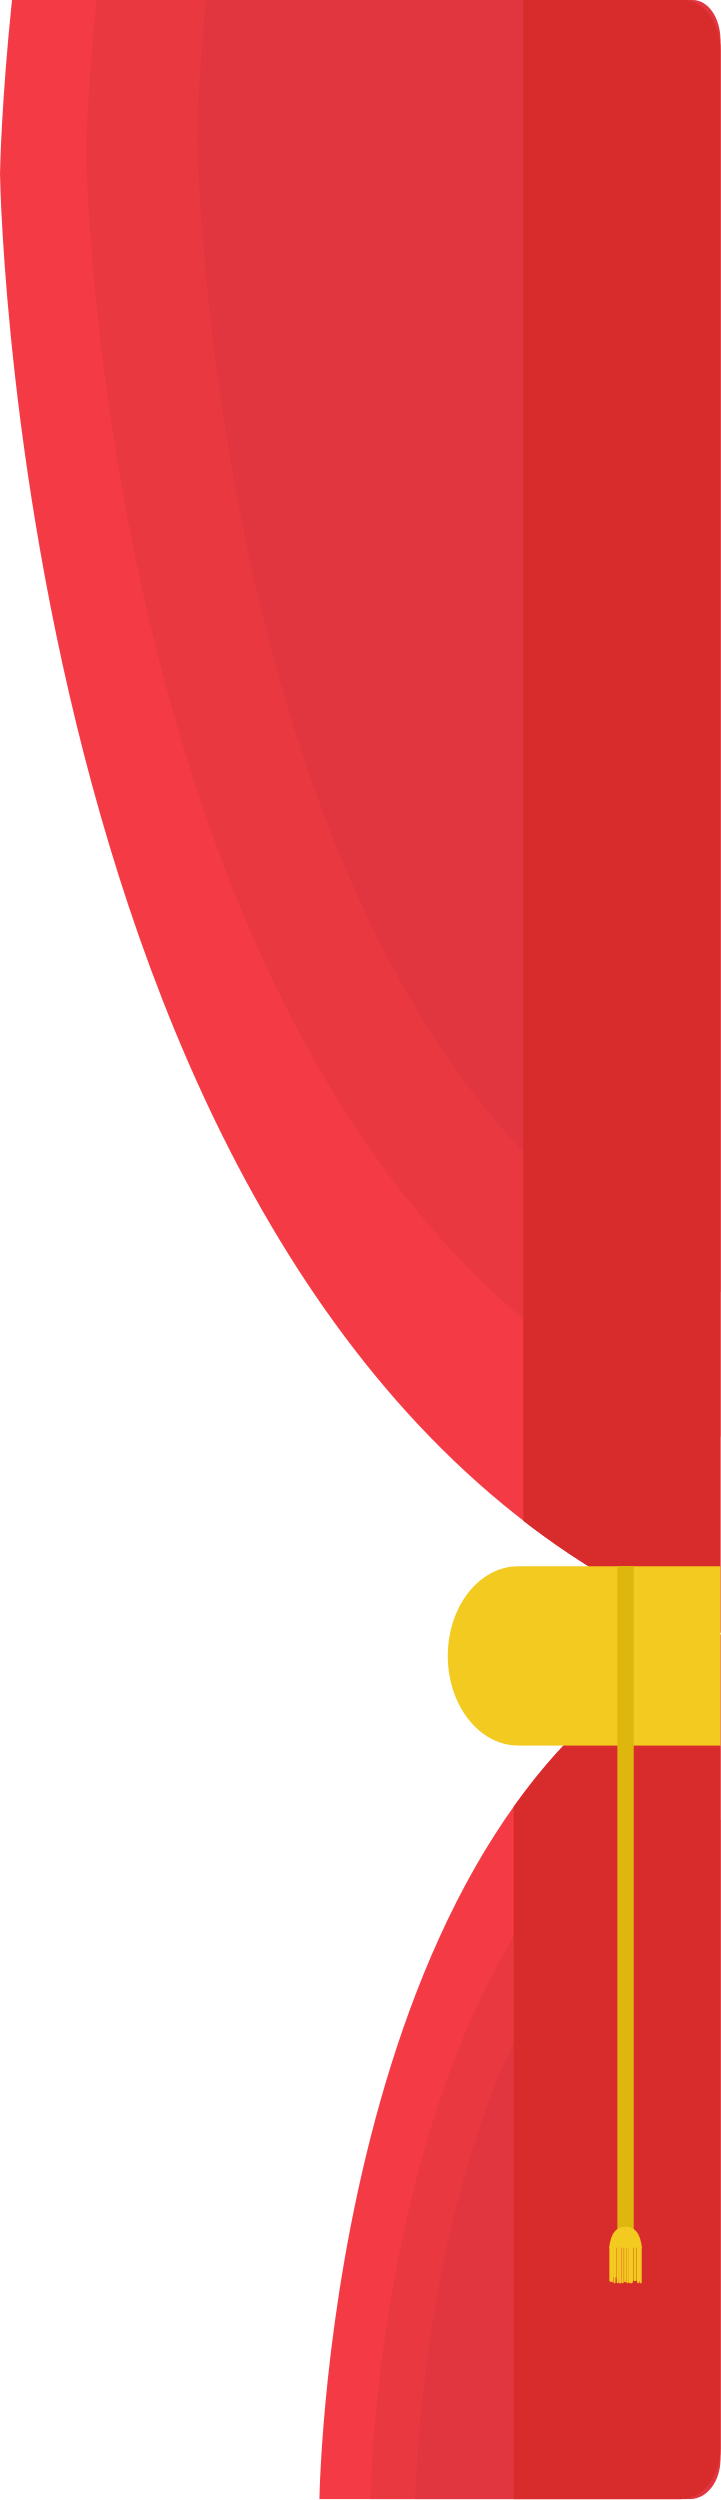
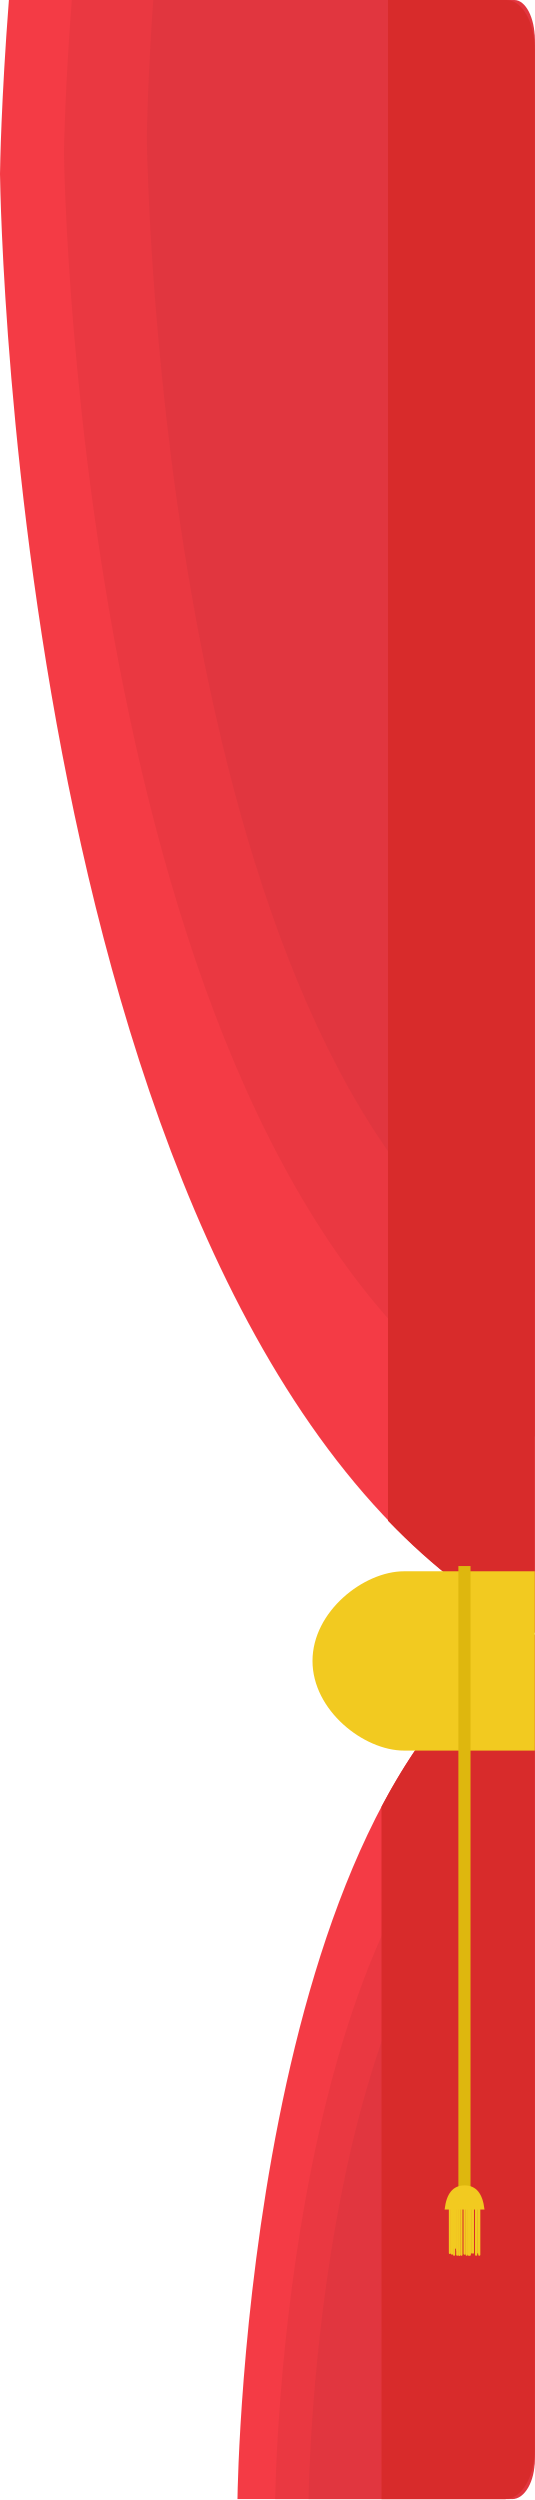
- <svg xmlns="http://www.w3.org/2000/svg" xmlns:xlink="http://www.w3.org/1999/xlink" width="687px" height="2384px" viewBox="0 0 687 2384" version="1.1">
+ <svg xmlns="http://www.w3.org/2000/svg" xmlns:xlink="http://www.w3.org/1999/xlink" width="510px" height="2384px" viewBox="0 0 510 2384" version="1.1">
  <defs>
-     <path d="M0.39,4.377 L0.39,36.5" id="path-1" />
-     <filter x="-975.6%" y="-17.0%" width="2051.2%" height="145.8%" filterUnits="objectBoundingBox" id="filter-2">
-       <feMorphology radius="1" operator="dilate" in="SourceAlpha" result="shadowSpreadOuter1" />
-       <feOffset dx="0" dy="2" in="shadowSpreadOuter1" result="shadowOffsetOuter1" />
-       <feMorphology radius="1" operator="erode" in="SourceAlpha" result="shadowInner" />
-       <feOffset dx="0" dy="2" in="shadowInner" result="shadowInner" />
-       <feComposite in="shadowOffsetOuter1" in2="shadowInner" operator="out" result="shadowOffsetOuter1" />
-       <feGaussianBlur stdDeviation="2" in="shadowOffsetOuter1" result="shadowBlurOuter1" />
-       <feColorMatrix values="0 0 0 0 0   0 0 0 0 0   0 0 0 0 0  0 0 0 0.5 0" type="matrix" in="shadowBlurOuter1" />
-     </filter>
-     <path d="M2.73,0.377 L2.73,32.5" id="path-3" />
-     <filter x="-975.6%" y="-17.0%" width="2051.2%" height="145.8%" filterUnits="objectBoundingBox" id="filter-4">
-       <feMorphology radius="1" operator="dilate" in="SourceAlpha" result="shadowSpreadOuter1" />
-       <feOffset dx="0" dy="2" in="shadowSpreadOuter1" result="shadowOffsetOuter1" />
-       <feMorphology radius="1" operator="erode" in="SourceAlpha" result="shadowInner" />
-       <feOffset dx="0" dy="2" in="shadowInner" result="shadowInner" />
-       <feComposite in="shadowOffsetOuter1" in2="shadowInner" operator="out" result="shadowOffsetOuter1" />
-       <feGaussianBlur stdDeviation="2" in="shadowOffsetOuter1" result="shadowBlurOuter1" />
-       <feColorMatrix values="0 0 0 0 0   0 0 0 0 0   0 0 0 0 0  0 0 0 0.5 0" type="matrix" in="shadowBlurOuter1" />
-     </filter>
-     <path d="M5.07,0.377 L5.07,32.5" id="path-5" />
-     <filter x="-975.6%" y="-17.0%" width="2051.2%" height="145.8%" filterUnits="objectBoundingBox" id="filter-6">
-       <feMorphology radius="1" operator="dilate" in="SourceAlpha" result="shadowSpreadOuter1" />
-       <feOffset dx="0" dy="2" in="shadowSpreadOuter1" result="shadowOffsetOuter1" />
-       <feMorphology radius="1" operator="erode" in="SourceAlpha" result="shadowInner" />
-       <feOffset dx="0" dy="2" in="shadowInner" result="shadowInner" />
-       <feComposite in="shadowOffsetOuter1" in2="shadowInner" operator="out" result="shadowOffsetOuter1" />
-       <feGaussianBlur stdDeviation="2" in="shadowOffsetOuter1" result="shadowBlurOuter1" />
-       <feColorMatrix values="0 0 0 0 0   0 0 0 0 0   0 0 0 0 0  0 0 0 0.5 0" type="matrix" in="shadowBlurOuter1" />
-     </filter>
-     <path d="M7.41,2.377 L7.41,34.5" id="path-7" />
-     <filter x="-975.6%" y="-17.0%" width="2051.2%" height="145.8%" filterUnits="objectBoundingBox" id="filter-8">
-       <feMorphology radius="1" operator="dilate" in="SourceAlpha" result="shadowSpreadOuter1" />
-       <feOffset dx="0" dy="2" in="shadowSpreadOuter1" result="shadowOffsetOuter1" />
-       <feMorphology radius="1" operator="erode" in="SourceAlpha" result="shadowInner" />
-       <feOffset dx="0" dy="2" in="shadowInner" result="shadowInner" />
-       <feComposite in="shadowOffsetOuter1" in2="shadowInner" operator="out" result="shadowOffsetOuter1" />
-       <feGaussianBlur stdDeviation="2" in="shadowOffsetOuter1" result="shadowBlurOuter1" />
-       <feColorMatrix values="0 0 0 0 0   0 0 0 0 0   0 0 0 0 0  0 0 0 0.5 0" type="matrix" in="shadowBlurOuter1" />
-     </filter>
-     <path d="M9.751,4.377 L9.751,38" id="path-9" />
-     <filter x="-975.6%" y="-16.5%" width="2051.2%" height="145.9%" filterUnits="objectBoundingBox" id="filter-10">
-       <feMorphology radius="1" operator="dilate" in="SourceAlpha" result="shadowSpreadOuter1" />
-       <feOffset dx="0" dy="2" in="shadowSpreadOuter1" result="shadowOffsetOuter1" />
-       <feMorphology radius="1" operator="erode" in="SourceAlpha" result="shadowInner" />
-       <feOffset dx="0" dy="2" in="shadowInner" result="shadowInner" />
-       <feComposite in="shadowOffsetOuter1" in2="shadowInner" operator="out" result="shadowOffsetOuter1" />
-       <feGaussianBlur stdDeviation="2" in="shadowOffsetOuter1" result="shadowBlurOuter1" />
-       <feColorMatrix values="0 0 0 0 0   0 0 0 0 0   0 0 0 0 0  0 0 0 0.5 0" type="matrix" in="shadowBlurOuter1" />
-     </filter>
-     <path d="M12.091,4.377 L12.091,38" id="path-11" />
-     <filter x="-975.6%" y="-16.5%" width="2051.2%" height="145.9%" filterUnits="objectBoundingBox" id="filter-12">
-       <feMorphology radius="1" operator="dilate" in="SourceAlpha" result="shadowSpreadOuter1" />
-       <feOffset dx="0" dy="2" in="shadowSpreadOuter1" result="shadowOffsetOuter1" />
-       <feMorphology radius="1" operator="erode" in="SourceAlpha" result="shadowInner" />
-       <feOffset dx="0" dy="2" in="shadowInner" result="shadowInner" />
-       <feComposite in="shadowOffsetOuter1" in2="shadowInner" operator="out" result="shadowOffsetOuter1" />
-       <feGaussianBlur stdDeviation="2" in="shadowOffsetOuter1" result="shadowBlurOuter1" />
-       <feColorMatrix values="0 0 0 0 0   0 0 0 0 0   0 0 0 0 0  0 0 0 0.5 0" type="matrix" in="shadowBlurOuter1" />
-     </filter>
-     <path d="M14.431,3.377 L14.431,37" id="path-13" />
-     <filter x="-975.6%" y="-16.5%" width="2051.2%" height="145.9%" filterUnits="objectBoundingBox" id="filter-14">
-       <feMorphology radius="1" operator="dilate" in="SourceAlpha" result="shadowSpreadOuter1" />
-       <feOffset dx="0" dy="2" in="shadowSpreadOuter1" result="shadowOffsetOuter1" />
-       <feMorphology radius="1" operator="erode" in="SourceAlpha" result="shadowInner" />
-       <feOffset dx="0" dy="2" in="shadowInner" result="shadowInner" />
-       <feComposite in="shadowOffsetOuter1" in2="shadowInner" operator="out" result="shadowOffsetOuter1" />
-       <feGaussianBlur stdDeviation="2" in="shadowOffsetOuter1" result="shadowBlurOuter1" />
-       <feColorMatrix values="0 0 0 0 0   0 0 0 0 0   0 0 0 0 0  0 0 0 0.5 0" type="matrix" in="shadowBlurOuter1" />
-     </filter>
-     <path d="M16.771,3.377 L16.771,37" id="path-15" />
-     <filter x="-975.6%" y="-16.5%" width="2051.2%" height="145.9%" filterUnits="objectBoundingBox" id="filter-16">
-       <feMorphology radius="1" operator="dilate" in="SourceAlpha" result="shadowSpreadOuter1" />
-       <feOffset dx="0" dy="2" in="shadowSpreadOuter1" result="shadowOffsetOuter1" />
-       <feMorphology radius="1" operator="erode" in="SourceAlpha" result="shadowInner" />
-       <feOffset dx="0" dy="2" in="shadowInner" result="shadowInner" />
-       <feComposite in="shadowOffsetOuter1" in2="shadowInner" operator="out" result="shadowOffsetOuter1" />
-       <feGaussianBlur stdDeviation="2" in="shadowOffsetOuter1" result="shadowBlurOuter1" />
-       <feColorMatrix values="0 0 0 0 0   0 0 0 0 0   0 0 0 0 0  0 0 0 0.5 0" type="matrix" in="shadowBlurOuter1" />
-     </filter>
-     <path d="M19.111,2.377 L19.111,36" id="path-17" />
-     <filter x="-975.6%" y="-16.5%" width="2051.2%" height="145.9%" filterUnits="objectBoundingBox" id="filter-18">
-       <feMorphology radius="1" operator="dilate" in="SourceAlpha" result="shadowSpreadOuter1" />
-       <feOffset dx="0" dy="2" in="shadowSpreadOuter1" result="shadowOffsetOuter1" />
-       <feMorphology radius="1" operator="erode" in="SourceAlpha" result="shadowInner" />
-       <feOffset dx="0" dy="2" in="shadowInner" result="shadowInner" />
-       <feComposite in="shadowOffsetOuter1" in2="shadowInner" operator="out" result="shadowOffsetOuter1" />
-       <feGaussianBlur stdDeviation="2" in="shadowOffsetOuter1" result="shadowBlurOuter1" />
-       <feColorMatrix values="0 0 0 0 0   0 0 0 0 0   0 0 0 0 0  0 0 0 0.5 0" type="matrix" in="shadowBlurOuter1" />
-     </filter>
-     <path d="M21.451,2.377 L21.451,36" id="path-19" />
-     <filter x="-975.6%" y="-16.5%" width="2051.2%" height="145.9%" filterUnits="objectBoundingBox" id="filter-20">
-       <feMorphology radius="1" operator="dilate" in="SourceAlpha" result="shadowSpreadOuter1" />
-       <feOffset dx="0" dy="2" in="shadowSpreadOuter1" result="shadowOffsetOuter1" />
-       <feMorphology radius="1" operator="erode" in="SourceAlpha" result="shadowInner" />
-       <feOffset dx="0" dy="2" in="shadowInner" result="shadowInner" />
-       <feComposite in="shadowOffsetOuter1" in2="shadowInner" operator="out" result="shadowOffsetOuter1" />
-       <feGaussianBlur stdDeviation="2" in="shadowOffsetOuter1" result="shadowBlurOuter1" />
-       <feColorMatrix values="0 0 0 0 0   0 0 0 0 0   0 0 0 0 0  0 0 0 0.5 0" type="matrix" in="shadowBlurOuter1" />
-     </filter>
-     <path d="M23.791,2.377 L23.791,36" id="path-21" />
-     <filter x="-975.6%" y="-16.5%" width="2051.2%" height="145.9%" filterUnits="objectBoundingBox" id="filter-22">
-       <feMorphology radius="1" operator="dilate" in="SourceAlpha" result="shadowSpreadOuter1" />
-       <feOffset dx="0" dy="2" in="shadowSpreadOuter1" result="shadowOffsetOuter1" />
-       <feMorphology radius="1" operator="erode" in="SourceAlpha" result="shadowInner" />
-       <feOffset dx="0" dy="2" in="shadowInner" result="shadowInner" />
-       <feComposite in="shadowOffsetOuter1" in2="shadowInner" operator="out" result="shadowOffsetOuter1" />
-       <feGaussianBlur stdDeviation="2" in="shadowOffsetOuter1" result="shadowBlurOuter1" />
-       <feColorMatrix values="0 0 0 0 0   0 0 0 0 0   0 0 0 0 0  0 0 0 0.5 0" type="matrix" in="shadowBlurOuter1" />
-     </filter>
-     <path d="M26.131,2.377 L26.131,36" id="path-23" />
-     <filter x="-975.6%" y="-16.5%" width="2051.2%" height="145.9%" filterUnits="objectBoundingBox" id="filter-24">
-       <feMorphology radius="1" operator="dilate" in="SourceAlpha" result="shadowSpreadOuter1" />
-       <feOffset dx="0" dy="2" in="shadowSpreadOuter1" result="shadowOffsetOuter1" />
-       <feMorphology radius="1" operator="erode" in="SourceAlpha" result="shadowInner" />
-       <feOffset dx="0" dy="2" in="shadowInner" result="shadowInner" />
-       <feComposite in="shadowOffsetOuter1" in2="shadowInner" operator="out" result="shadowOffsetOuter1" />
-       <feGaussianBlur stdDeviation="2" in="shadowOffsetOuter1" result="shadowBlurOuter1" />
-       <feColorMatrix values="0 0 0 0 0   0 0 0 0 0   0 0 0 0 0  0 0 0 0.5 0" type="matrix" in="shadowBlurOuter1" />
-     </filter>
-     <path d="M28.471,2.377 L28.471,36" id="path-25" />
-     <filter x="-975.6%" y="-16.5%" width="2051.2%" height="145.9%" filterUnits="objectBoundingBox" id="filter-26">
-       <feMorphology radius="1" operator="dilate" in="SourceAlpha" result="shadowSpreadOuter1" />
-       <feOffset dx="0" dy="2" in="shadowSpreadOuter1" result="shadowOffsetOuter1" />
-       <feMorphology radius="1" operator="erode" in="SourceAlpha" result="shadowInner" />
-       <feOffset dx="0" dy="2" in="shadowInner" result="shadowInner" />
-       <feComposite in="shadowOffsetOuter1" in2="shadowInner" operator="out" result="shadowOffsetOuter1" />
-       <feGaussianBlur stdDeviation="2" in="shadowOffsetOuter1" result="shadowBlurOuter1" />
-       <feColorMatrix values="0 0 0 0 0   0 0 0 0 0   0 0 0 0 0  0 0 0 0.5 0" type="matrix" in="shadowBlurOuter1" />
-     </filter>
-     <path d="M29.252,4.377 L29.252,38" id="path-27" />
-     <filter x="-975.6%" y="-16.5%" width="2051.2%" height="145.9%" filterUnits="objectBoundingBox" id="filter-28">
-       <feMorphology radius="1" operator="dilate" in="SourceAlpha" result="shadowSpreadOuter1" />
-       <feOffset dx="0" dy="2" in="shadowSpreadOuter1" result="shadowOffsetOuter1" />
-       <feMorphology radius="1" operator="erode" in="SourceAlpha" result="shadowInner" />
-       <feOffset dx="0" dy="2" in="shadowInner" result="shadowInner" />
-       <feComposite in="shadowOffsetOuter1" in2="shadowInner" operator="out" result="shadowOffsetOuter1" />
-       <feGaussianBlur stdDeviation="2" in="shadowOffsetOuter1" result="shadowBlurOuter1" />
-       <feColorMatrix values="0 0 0 0 0   0 0 0 0 0   0 0 0 0 0  0 0 0 0.5 0" type="matrix" in="shadowBlurOuter1" />
-     </filter>
-     <path d="M26.911,4.377 L26.911,38" id="path-29" />
-     <filter x="-975.6%" y="-16.5%" width="2051.2%" height="145.9%" filterUnits="objectBoundingBox" id="filter-30">
-       <feMorphology radius="1" operator="dilate" in="SourceAlpha" result="shadowSpreadOuter1" />
-       <feOffset dx="0" dy="2" in="shadowSpreadOuter1" result="shadowOffsetOuter1" />
-       <feMorphology radius="1" operator="erode" in="SourceAlpha" result="shadowInner" />
-       <feOffset dx="0" dy="2" in="shadowInner" result="shadowInner" />
-       <feComposite in="shadowOffsetOuter1" in2="shadowInner" operator="out" result="shadowOffsetOuter1" />
-       <feGaussianBlur stdDeviation="2" in="shadowOffsetOuter1" result="shadowBlurOuter1" />
-       <feColorMatrix values="0 0 0 0 0   0 0 0 0 0   0 0 0 0 0  0 0 0 0.5 0" type="matrix" in="shadowBlurOuter1" />
-     </filter>
-     <path d="M20.671,4.377 L20.671,38" id="path-31" />
-     <filter x="-975.6%" y="-16.5%" width="2051.2%" height="145.9%" filterUnits="objectBoundingBox" id="filter-32">
-       <feMorphology radius="1" operator="dilate" in="SourceAlpha" result="shadowSpreadOuter1" />
-       <feOffset dx="0" dy="2" in="shadowSpreadOuter1" result="shadowOffsetOuter1" />
-       <feMorphology radius="1" operator="erode" in="SourceAlpha" result="shadowInner" />
-       <feOffset dx="0" dy="2" in="shadowInner" result="shadowInner" />
-       <feComposite in="shadowOffsetOuter1" in2="shadowInner" operator="out" result="shadowOffsetOuter1" />
-       <feGaussianBlur stdDeviation="2" in="shadowOffsetOuter1" result="shadowBlurOuter1" />
-       <feColorMatrix values="0 0 0 0 0   0 0 0 0 0   0 0 0 0 0  0 0 0 0.5 0" type="matrix" in="shadowBlurOuter1" />
-     </filter>
-     <path d="M1.95,3.377 L1.95,37" id="path-33" />
-     <filter x="-975.6%" y="-16.5%" width="2051.2%" height="145.9%" filterUnits="objectBoundingBox" id="filter-34">
-       <feMorphology radius="1" operator="dilate" in="SourceAlpha" result="shadowSpreadOuter1" />
-       <feOffset dx="0" dy="2" in="shadowSpreadOuter1" result="shadowOffsetOuter1" />
-       <feMorphology radius="1" operator="erode" in="SourceAlpha" result="shadowInner" />
-       <feOffset dx="0" dy="2" in="shadowInner" result="shadowInner" />
-       <feComposite in="shadowOffsetOuter1" in2="shadowInner" operator="out" result="shadowOffsetOuter1" />
-       <feGaussianBlur stdDeviation="2" in="shadowOffsetOuter1" result="shadowBlurOuter1" />
-       <feColorMatrix values="0 0 0 0 0   0 0 0 0 0   0 0 0 0 0  0 0 0 0.5 0" type="matrix" in="shadowBlurOuter1" />
-     </filter>
-     <path d="M19.111,4.377 L19.111,38" id="path-35" />
-     <filter x="-975.6%" y="-16.5%" width="2051.2%" height="145.9%" filterUnits="objectBoundingBox" id="filter-36">
-       <feMorphology radius="1" operator="dilate" in="SourceAlpha" result="shadowSpreadOuter1" />
-       <feOffset dx="0" dy="2" in="shadowSpreadOuter1" result="shadowOffsetOuter1" />
-       <feMorphology radius="1" operator="erode" in="SourceAlpha" result="shadowInner" />
-       <feOffset dx="0" dy="2" in="shadowInner" result="shadowInner" />
-       <feComposite in="shadowOffsetOuter1" in2="shadowInner" operator="out" result="shadowOffsetOuter1" />
-       <feGaussianBlur stdDeviation="2" in="shadowOffsetOuter1" result="shadowBlurOuter1" />
-       <feColorMatrix values="0 0 0 0 0   0 0 0 0 0   0 0 0 0 0  0 0 0 0.5 0" type="matrix" in="shadowBlurOuter1" />
-     </filter>
-     <path d="M16.771,4.377 L16.771,38" id="path-37" />
-     <filter x="-975.6%" y="-16.5%" width="2051.2%" height="145.9%" filterUnits="objectBoundingBox" id="filter-38">
-       <feMorphology radius="1" operator="dilate" in="SourceAlpha" result="shadowSpreadOuter1" />
-       <feOffset dx="0" dy="2" in="shadowSpreadOuter1" result="shadowOffsetOuter1" />
-       <feMorphology radius="1" operator="erode" in="SourceAlpha" result="shadowInner" />
-       <feOffset dx="0" dy="2" in="shadowInner" result="shadowInner" />
-       <feComposite in="shadowOffsetOuter1" in2="shadowInner" operator="out" result="shadowOffsetOuter1" />
-       <feGaussianBlur stdDeviation="2" in="shadowOffsetOuter1" result="shadowBlurOuter1" />
-       <feColorMatrix values="0 0 0 0 0   0 0 0 0 0   0 0 0 0 0  0 0 0 0.5 0" type="matrix" in="shadowBlurOuter1" />
-     </filter>
-     <path d="M4.29,4.377 L4.29,38" id="path-39" />
-     <filter x="-975.6%" y="-16.5%" width="2051.2%" height="145.9%" filterUnits="objectBoundingBox" id="filter-40">
-       <feMorphology radius="1" operator="dilate" in="SourceAlpha" result="shadowSpreadOuter1" />
-       <feOffset dx="0" dy="2" in="shadowSpreadOuter1" result="shadowOffsetOuter1" />
-       <feMorphology radius="1" operator="erode" in="SourceAlpha" result="shadowInner" />
-       <feOffset dx="0" dy="2" in="shadowInner" result="shadowInner" />
-       <feComposite in="shadowOffsetOuter1" in2="shadowInner" operator="out" result="shadowOffsetOuter1" />
-       <feGaussianBlur stdDeviation="2" in="shadowOffsetOuter1" result="shadowBlurOuter1" />
-       <feColorMatrix values="0 0 0 0 0   0 0 0 0 0   0 0 0 0 0  0 0 0 0.5 0" type="matrix" in="shadowBlurOuter1" />
-     </filter>
-     <path d="M9.751,4.377 L9.751,38" id="path-41" />
-     <filter x="-975.6%" y="-16.5%" width="2051.2%" height="145.9%" filterUnits="objectBoundingBox" id="filter-42">
-       <feMorphology radius="1" operator="dilate" in="SourceAlpha" result="shadowSpreadOuter1" />
-       <feOffset dx="0" dy="2" in="shadowSpreadOuter1" result="shadowOffsetOuter1" />
-       <feMorphology radius="1" operator="erode" in="SourceAlpha" result="shadowInner" />
-       <feOffset dx="0" dy="2" in="shadowInner" result="shadowInner" />
-       <feComposite in="shadowOffsetOuter1" in2="shadowInner" operator="out" result="shadowOffsetOuter1" />
-       <feGaussianBlur stdDeviation="2" in="shadowOffsetOuter1" result="shadowBlurOuter1" />
-       <feColorMatrix values="0 0 0 0 0   0 0 0 0 0   0 0 0 0 0  0 0 0 0.5 0" type="matrix" in="shadowBlurOuter1" />
-     </filter>
-     <path d="M7.41,4.377 L7.41,38" id="path-43" />
-     <filter x="-975.6%" y="-16.5%" width="2051.2%" height="145.9%" filterUnits="objectBoundingBox" id="filter-44">
+     <path d="M0.027,5.526 L0.027,47.383" id="path-1" />
+     <filter x="-750.0%" y="-12.8%" width="1600.0%" height="134.6%" filterUnits="objectBoundingBox" id="filter-2">
+       <feMorphology radius="1" operator="dilate" in="SourceAlpha" result="shadowSpreadOuter1" />
+       <feOffset dx="0" dy="2" in="shadowSpreadOuter1" result="shadowOffsetOuter1" />
+       <feMorphology radius="1" operator="erode" in="SourceAlpha" result="shadowInner" />
+       <feOffset dx="0" dy="2" in="shadowInner" result="shadowInner" />
+       <feComposite in="shadowOffsetOuter1" in2="shadowInner" operator="out" result="shadowOffsetOuter1" />
+       <feGaussianBlur stdDeviation="2" in="shadowOffsetOuter1" result="shadowBlurOuter1" />
+       <feColorMatrix values="0 0 0 0 0   0 0 0 0 0   0 0 0 0 0  0 0 0 0.5 0" type="matrix" in="shadowBlurOuter1" />
+     </filter>
+     <path d="M3.027,0.526 L3.027,42.383" id="path-3" />
+     <filter x="-750.0%" y="-12.8%" width="1600.0%" height="134.6%" filterUnits="objectBoundingBox" id="filter-4">
+       <feMorphology radius="1" operator="dilate" in="SourceAlpha" result="shadowSpreadOuter1" />
+       <feOffset dx="0" dy="2" in="shadowSpreadOuter1" result="shadowOffsetOuter1" />
+       <feMorphology radius="1" operator="erode" in="SourceAlpha" result="shadowInner" />
+       <feOffset dx="0" dy="2" in="shadowInner" result="shadowInner" />
+       <feComposite in="shadowOffsetOuter1" in2="shadowInner" operator="out" result="shadowOffsetOuter1" />
+       <feGaussianBlur stdDeviation="2" in="shadowOffsetOuter1" result="shadowBlurOuter1" />
+       <feColorMatrix values="0 0 0 0 0   0 0 0 0 0   0 0 0 0 0  0 0 0 0.5 0" type="matrix" in="shadowBlurOuter1" />
+     </filter>
+     <path d="M5.027,0.526 L5.027,42.383" id="path-5" />
+     <filter x="-750.0%" y="-12.8%" width="1600.0%" height="134.6%" filterUnits="objectBoundingBox" id="filter-6">
+       <feMorphology radius="1" operator="dilate" in="SourceAlpha" result="shadowSpreadOuter1" />
+       <feOffset dx="0" dy="2" in="shadowSpreadOuter1" result="shadowOffsetOuter1" />
+       <feMorphology radius="1" operator="erode" in="SourceAlpha" result="shadowInner" />
+       <feOffset dx="0" dy="2" in="shadowInner" result="shadowInner" />
+       <feComposite in="shadowOffsetOuter1" in2="shadowInner" operator="out" result="shadowOffsetOuter1" />
+       <feGaussianBlur stdDeviation="2" in="shadowOffsetOuter1" result="shadowBlurOuter1" />
+       <feColorMatrix values="0 0 0 0 0   0 0 0 0 0   0 0 0 0 0  0 0 0 0.5 0" type="matrix" in="shadowBlurOuter1" />
+     </filter>
+     <path d="M7.027,2.526 L7.027,44.383" id="path-7" />
+     <filter x="-750.0%" y="-12.8%" width="1600.0%" height="134.6%" filterUnits="objectBoundingBox" id="filter-8">
+       <feMorphology radius="1" operator="dilate" in="SourceAlpha" result="shadowSpreadOuter1" />
+       <feOffset dx="0" dy="2" in="shadowSpreadOuter1" result="shadowOffsetOuter1" />
+       <feMorphology radius="1" operator="erode" in="SourceAlpha" result="shadowInner" />
+       <feOffset dx="0" dy="2" in="shadowInner" result="shadowInner" />
+       <feComposite in="shadowOffsetOuter1" in2="shadowInner" operator="out" result="shadowOffsetOuter1" />
+       <feGaussianBlur stdDeviation="2" in="shadowOffsetOuter1" result="shadowBlurOuter1" />
+       <feColorMatrix values="0 0 0 0 0   0 0 0 0 0   0 0 0 0 0  0 0 0 0.5 0" type="matrix" in="shadowBlurOuter1" />
+     </filter>
+     <path d="M9.027,5.523 L9.027,49.034" id="path-9" />
+     <filter x="-750.0%" y="-12.5%" width="1600.0%" height="135.3%" filterUnits="objectBoundingBox" id="filter-10">
+       <feMorphology radius="1" operator="dilate" in="SourceAlpha" result="shadowSpreadOuter1" />
+       <feOffset dx="0" dy="2" in="shadowSpreadOuter1" result="shadowOffsetOuter1" />
+       <feMorphology radius="1" operator="erode" in="SourceAlpha" result="shadowInner" />
+       <feOffset dx="0" dy="2" in="shadowInner" result="shadowInner" />
+       <feComposite in="shadowOffsetOuter1" in2="shadowInner" operator="out" result="shadowOffsetOuter1" />
+       <feGaussianBlur stdDeviation="2" in="shadowOffsetOuter1" result="shadowBlurOuter1" />
+       <feColorMatrix values="0 0 0 0 0   0 0 0 0 0   0 0 0 0 0  0 0 0 0.5 0" type="matrix" in="shadowBlurOuter1" />
+     </filter>
+     <path d="M11.027,5.523 L11.027,49.034" id="path-11" />
+     <filter x="-750.0%" y="-12.5%" width="1600.0%" height="135.3%" filterUnits="objectBoundingBox" id="filter-12">
+       <feMorphology radius="1" operator="dilate" in="SourceAlpha" result="shadowSpreadOuter1" />
+       <feOffset dx="0" dy="2" in="shadowSpreadOuter1" result="shadowOffsetOuter1" />
+       <feMorphology radius="1" operator="erode" in="SourceAlpha" result="shadowInner" />
+       <feOffset dx="0" dy="2" in="shadowInner" result="shadowInner" />
+       <feComposite in="shadowOffsetOuter1" in2="shadowInner" operator="out" result="shadowOffsetOuter1" />
+       <feGaussianBlur stdDeviation="2" in="shadowOffsetOuter1" result="shadowBlurOuter1" />
+       <feColorMatrix values="0 0 0 0 0   0 0 0 0 0   0 0 0 0 0  0 0 0 0.5 0" type="matrix" in="shadowBlurOuter1" />
+     </filter>
+     <path d="M14.027,4.523 L14.027,48.034" id="path-13" />
+     <filter x="-750.0%" y="-12.5%" width="1600.0%" height="135.3%" filterUnits="objectBoundingBox" id="filter-14">
+       <feMorphology radius="1" operator="dilate" in="SourceAlpha" result="shadowSpreadOuter1" />
+       <feOffset dx="0" dy="2" in="shadowSpreadOuter1" result="shadowOffsetOuter1" />
+       <feMorphology radius="1" operator="erode" in="SourceAlpha" result="shadowInner" />
+       <feOffset dx="0" dy="2" in="shadowInner" result="shadowInner" />
+       <feComposite in="shadowOffsetOuter1" in2="shadowInner" operator="out" result="shadowOffsetOuter1" />
+       <feGaussianBlur stdDeviation="2" in="shadowOffsetOuter1" result="shadowBlurOuter1" />
+       <feColorMatrix values="0 0 0 0 0   0 0 0 0 0   0 0 0 0 0  0 0 0 0.5 0" type="matrix" in="shadowBlurOuter1" />
+     </filter>
+     <path d="M16.027,4.523 L16.027,48.034" id="path-15" />
+     <filter x="-750.0%" y="-12.5%" width="1600.0%" height="135.3%" filterUnits="objectBoundingBox" id="filter-16">
+       <feMorphology radius="1" operator="dilate" in="SourceAlpha" result="shadowSpreadOuter1" />
+       <feOffset dx="0" dy="2" in="shadowSpreadOuter1" result="shadowOffsetOuter1" />
+       <feMorphology radius="1" operator="erode" in="SourceAlpha" result="shadowInner" />
+       <feOffset dx="0" dy="2" in="shadowInner" result="shadowInner" />
+       <feComposite in="shadowOffsetOuter1" in2="shadowInner" operator="out" result="shadowOffsetOuter1" />
+       <feGaussianBlur stdDeviation="2" in="shadowOffsetOuter1" result="shadowBlurOuter1" />
+       <feColorMatrix values="0 0 0 0 0   0 0 0 0 0   0 0 0 0 0  0 0 0 0.5 0" type="matrix" in="shadowBlurOuter1" />
+     </filter>
+     <path d="M18.027,3.523 L18.027,47.034" id="path-17" />
+     <filter x="-750.0%" y="-12.5%" width="1600.0%" height="135.3%" filterUnits="objectBoundingBox" id="filter-18">
+       <feMorphology radius="1" operator="dilate" in="SourceAlpha" result="shadowSpreadOuter1" />
+       <feOffset dx="0" dy="2" in="shadowSpreadOuter1" result="shadowOffsetOuter1" />
+       <feMorphology radius="1" operator="erode" in="SourceAlpha" result="shadowInner" />
+       <feOffset dx="0" dy="2" in="shadowInner" result="shadowInner" />
+       <feComposite in="shadowOffsetOuter1" in2="shadowInner" operator="out" result="shadowOffsetOuter1" />
+       <feGaussianBlur stdDeviation="2" in="shadowOffsetOuter1" result="shadowBlurOuter1" />
+       <feColorMatrix values="0 0 0 0 0   0 0 0 0 0   0 0 0 0 0  0 0 0 0.5 0" type="matrix" in="shadowBlurOuter1" />
+     </filter>
+     <path d="M20.027,3.523 L20.027,47.034" id="path-19" />
+     <filter x="-750.0%" y="-12.5%" width="1600.0%" height="135.3%" filterUnits="objectBoundingBox" id="filter-20">
+       <feMorphology radius="1" operator="dilate" in="SourceAlpha" result="shadowSpreadOuter1" />
+       <feOffset dx="0" dy="2" in="shadowSpreadOuter1" result="shadowOffsetOuter1" />
+       <feMorphology radius="1" operator="erode" in="SourceAlpha" result="shadowInner" />
+       <feOffset dx="0" dy="2" in="shadowInner" result="shadowInner" />
+       <feComposite in="shadowOffsetOuter1" in2="shadowInner" operator="out" result="shadowOffsetOuter1" />
+       <feGaussianBlur stdDeviation="2" in="shadowOffsetOuter1" result="shadowBlurOuter1" />
+       <feColorMatrix values="0 0 0 0 0   0 0 0 0 0   0 0 0 0 0  0 0 0 0.5 0" type="matrix" in="shadowBlurOuter1" />
+     </filter>
+     <path d="M22.027,3.523 L22.027,47.034" id="path-21" />
+     <filter x="-750.0%" y="-12.5%" width="1600.0%" height="135.3%" filterUnits="objectBoundingBox" id="filter-22">
+       <feMorphology radius="1" operator="dilate" in="SourceAlpha" result="shadowSpreadOuter1" />
+       <feOffset dx="0" dy="2" in="shadowSpreadOuter1" result="shadowOffsetOuter1" />
+       <feMorphology radius="1" operator="erode" in="SourceAlpha" result="shadowInner" />
+       <feOffset dx="0" dy="2" in="shadowInner" result="shadowInner" />
+       <feComposite in="shadowOffsetOuter1" in2="shadowInner" operator="out" result="shadowOffsetOuter1" />
+       <feGaussianBlur stdDeviation="2" in="shadowOffsetOuter1" result="shadowBlurOuter1" />
+       <feColorMatrix values="0 0 0 0 0   0 0 0 0 0   0 0 0 0 0  0 0 0 0.5 0" type="matrix" in="shadowBlurOuter1" />
+     </filter>
+     <path d="M25.027,3.523 L25.027,47.034" id="path-23" />
+     <filter x="-750.0%" y="-12.5%" width="1600.0%" height="135.3%" filterUnits="objectBoundingBox" id="filter-24">
+       <feMorphology radius="1" operator="dilate" in="SourceAlpha" result="shadowSpreadOuter1" />
+       <feOffset dx="0" dy="2" in="shadowSpreadOuter1" result="shadowOffsetOuter1" />
+       <feMorphology radius="1" operator="erode" in="SourceAlpha" result="shadowInner" />
+       <feOffset dx="0" dy="2" in="shadowInner" result="shadowInner" />
+       <feComposite in="shadowOffsetOuter1" in2="shadowInner" operator="out" result="shadowOffsetOuter1" />
+       <feGaussianBlur stdDeviation="2" in="shadowOffsetOuter1" result="shadowBlurOuter1" />
+       <feColorMatrix values="0 0 0 0 0   0 0 0 0 0   0 0 0 0 0  0 0 0 0.5 0" type="matrix" in="shadowBlurOuter1" />
+     </filter>
+     <path d="M27.027,3.523 L27.027,47.034" id="path-25" />
+     <filter x="-750.0%" y="-12.5%" width="1600.0%" height="135.3%" filterUnits="objectBoundingBox" id="filter-26">
+       <feMorphology radius="1" operator="dilate" in="SourceAlpha" result="shadowSpreadOuter1" />
+       <feOffset dx="0" dy="2" in="shadowSpreadOuter1" result="shadowOffsetOuter1" />
+       <feMorphology radius="1" operator="erode" in="SourceAlpha" result="shadowInner" />
+       <feOffset dx="0" dy="2" in="shadowInner" result="shadowInner" />
+       <feComposite in="shadowOffsetOuter1" in2="shadowInner" operator="out" result="shadowOffsetOuter1" />
+       <feGaussianBlur stdDeviation="2" in="shadowOffsetOuter1" result="shadowBlurOuter1" />
+       <feColorMatrix values="0 0 0 0 0   0 0 0 0 0   0 0 0 0 0  0 0 0 0.5 0" type="matrix" in="shadowBlurOuter1" />
+     </filter>
+     <path d="M28.027,5.523 L28.027,49.034" id="path-27" />
+     <filter x="-750.0%" y="-12.5%" width="1600.0%" height="135.3%" filterUnits="objectBoundingBox" id="filter-28">
+       <feMorphology radius="1" operator="dilate" in="SourceAlpha" result="shadowSpreadOuter1" />
+       <feOffset dx="0" dy="2" in="shadowSpreadOuter1" result="shadowOffsetOuter1" />
+       <feMorphology radius="1" operator="erode" in="SourceAlpha" result="shadowInner" />
+       <feOffset dx="0" dy="2" in="shadowInner" result="shadowInner" />
+       <feComposite in="shadowOffsetOuter1" in2="shadowInner" operator="out" result="shadowOffsetOuter1" />
+       <feGaussianBlur stdDeviation="2" in="shadowOffsetOuter1" result="shadowBlurOuter1" />
+       <feColorMatrix values="0 0 0 0 0   0 0 0 0 0   0 0 0 0 0  0 0 0 0.5 0" type="matrix" in="shadowBlurOuter1" />
+     </filter>
+     <path d="M25.027,5.523 L25.027,49.034" id="path-29" />
+     <filter x="-750.0%" y="-12.5%" width="1600.0%" height="135.3%" filterUnits="objectBoundingBox" id="filter-30">
+       <feMorphology radius="1" operator="dilate" in="SourceAlpha" result="shadowSpreadOuter1" />
+       <feOffset dx="0" dy="2" in="shadowSpreadOuter1" result="shadowOffsetOuter1" />
+       <feMorphology radius="1" operator="erode" in="SourceAlpha" result="shadowInner" />
+       <feOffset dx="0" dy="2" in="shadowInner" result="shadowInner" />
+       <feComposite in="shadowOffsetOuter1" in2="shadowInner" operator="out" result="shadowOffsetOuter1" />
+       <feGaussianBlur stdDeviation="2" in="shadowOffsetOuter1" result="shadowBlurOuter1" />
+       <feColorMatrix values="0 0 0 0 0   0 0 0 0 0   0 0 0 0 0  0 0 0 0.5 0" type="matrix" in="shadowBlurOuter1" />
+     </filter>
+     <path d="M19.027,5.523 L19.027,49.034" id="path-31" />
+     <filter x="-750.0%" y="-12.5%" width="1600.0%" height="135.3%" filterUnits="objectBoundingBox" id="filter-32">
+       <feMorphology radius="1" operator="dilate" in="SourceAlpha" result="shadowSpreadOuter1" />
+       <feOffset dx="0" dy="2" in="shadowSpreadOuter1" result="shadowOffsetOuter1" />
+       <feMorphology radius="1" operator="erode" in="SourceAlpha" result="shadowInner" />
+       <feOffset dx="0" dy="2" in="shadowInner" result="shadowInner" />
+       <feComposite in="shadowOffsetOuter1" in2="shadowInner" operator="out" result="shadowOffsetOuter1" />
+       <feGaussianBlur stdDeviation="2" in="shadowOffsetOuter1" result="shadowBlurOuter1" />
+       <feColorMatrix values="0 0 0 0 0   0 0 0 0 0   0 0 0 0 0  0 0 0 0.5 0" type="matrix" in="shadowBlurOuter1" />
+     </filter>
+     <path d="M2.027,4.523 L2.027,48.034" id="path-33" />
+     <filter x="-750.0%" y="-12.5%" width="1600.0%" height="135.3%" filterUnits="objectBoundingBox" id="filter-34">
+       <feMorphology radius="1" operator="dilate" in="SourceAlpha" result="shadowSpreadOuter1" />
+       <feOffset dx="0" dy="2" in="shadowSpreadOuter1" result="shadowOffsetOuter1" />
+       <feMorphology radius="1" operator="erode" in="SourceAlpha" result="shadowInner" />
+       <feOffset dx="0" dy="2" in="shadowInner" result="shadowInner" />
+       <feComposite in="shadowOffsetOuter1" in2="shadowInner" operator="out" result="shadowOffsetOuter1" />
+       <feGaussianBlur stdDeviation="2" in="shadowOffsetOuter1" result="shadowBlurOuter1" />
+       <feColorMatrix values="0 0 0 0 0   0 0 0 0 0   0 0 0 0 0  0 0 0 0.5 0" type="matrix" in="shadowBlurOuter1" />
+     </filter>
+     <path d="M18.027,5.523 L18.027,49.034" id="path-35" />
+     <filter x="-750.0%" y="-12.5%" width="1600.0%" height="135.3%" filterUnits="objectBoundingBox" id="filter-36">
+       <feMorphology radius="1" operator="dilate" in="SourceAlpha" result="shadowSpreadOuter1" />
+       <feOffset dx="0" dy="2" in="shadowSpreadOuter1" result="shadowOffsetOuter1" />
+       <feMorphology radius="1" operator="erode" in="SourceAlpha" result="shadowInner" />
+       <feOffset dx="0" dy="2" in="shadowInner" result="shadowInner" />
+       <feComposite in="shadowOffsetOuter1" in2="shadowInner" operator="out" result="shadowOffsetOuter1" />
+       <feGaussianBlur stdDeviation="2" in="shadowOffsetOuter1" result="shadowBlurOuter1" />
+       <feColorMatrix values="0 0 0 0 0   0 0 0 0 0   0 0 0 0 0  0 0 0 0.5 0" type="matrix" in="shadowBlurOuter1" />
+     </filter>
+     <path d="M16.027,5.523 L16.027,49.034" id="path-37" />
+     <filter x="-750.0%" y="-12.5%" width="1600.0%" height="135.3%" filterUnits="objectBoundingBox" id="filter-38">
+       <feMorphology radius="1" operator="dilate" in="SourceAlpha" result="shadowSpreadOuter1" />
+       <feOffset dx="0" dy="2" in="shadowSpreadOuter1" result="shadowOffsetOuter1" />
+       <feMorphology radius="1" operator="erode" in="SourceAlpha" result="shadowInner" />
+       <feOffset dx="0" dy="2" in="shadowInner" result="shadowInner" />
+       <feComposite in="shadowOffsetOuter1" in2="shadowInner" operator="out" result="shadowOffsetOuter1" />
+       <feGaussianBlur stdDeviation="2" in="shadowOffsetOuter1" result="shadowBlurOuter1" />
+       <feColorMatrix values="0 0 0 0 0   0 0 0 0 0   0 0 0 0 0  0 0 0 0.5 0" type="matrix" in="shadowBlurOuter1" />
+     </filter>
+     <path d="M4.027,5.523 L4.027,49.034" id="path-39" />
+     <filter x="-750.0%" y="-12.5%" width="1600.0%" height="135.3%" filterUnits="objectBoundingBox" id="filter-40">
+       <feMorphology radius="1" operator="dilate" in="SourceAlpha" result="shadowSpreadOuter1" />
+       <feOffset dx="0" dy="2" in="shadowSpreadOuter1" result="shadowOffsetOuter1" />
+       <feMorphology radius="1" operator="erode" in="SourceAlpha" result="shadowInner" />
+       <feOffset dx="0" dy="2" in="shadowInner" result="shadowInner" />
+       <feComposite in="shadowOffsetOuter1" in2="shadowInner" operator="out" result="shadowOffsetOuter1" />
+       <feGaussianBlur stdDeviation="2" in="shadowOffsetOuter1" result="shadowBlurOuter1" />
+       <feColorMatrix values="0 0 0 0 0   0 0 0 0 0   0 0 0 0 0  0 0 0 0.5 0" type="matrix" in="shadowBlurOuter1" />
+     </filter>
+     <path d="M9.027,5.523 L9.027,49.034" id="path-41" />
+     <filter x="-750.0%" y="-12.5%" width="1600.0%" height="135.3%" filterUnits="objectBoundingBox" id="filter-42">
+       <feMorphology radius="1" operator="dilate" in="SourceAlpha" result="shadowSpreadOuter1" />
+       <feOffset dx="0" dy="2" in="shadowSpreadOuter1" result="shadowOffsetOuter1" />
+       <feMorphology radius="1" operator="erode" in="SourceAlpha" result="shadowInner" />
+       <feOffset dx="0" dy="2" in="shadowInner" result="shadowInner" />
+       <feComposite in="shadowOffsetOuter1" in2="shadowInner" operator="out" result="shadowOffsetOuter1" />
+       <feGaussianBlur stdDeviation="2" in="shadowOffsetOuter1" result="shadowBlurOuter1" />
+       <feColorMatrix values="0 0 0 0 0   0 0 0 0 0   0 0 0 0 0  0 0 0 0.5 0" type="matrix" in="shadowBlurOuter1" />
+     </filter>
+     <path d="M7.027,5.523 L7.027,49.034" id="path-43" />
+     <filter x="-750.0%" y="-12.5%" width="1600.0%" height="135.3%" filterUnits="objectBoundingBox" id="filter-44">
      <feMorphology radius="1" operator="dilate" in="SourceAlpha" result="shadowSpreadOuter1" />
      <feOffset dx="0" dy="2" in="shadowSpreadOuter1" result="shadowOffsetOuter1" />
      <feMorphology radius="1" operator="erode" in="SourceAlpha" result="shadowInner" />
      <feOffset dx="0" dy="2" in="shadowInner" result="shadowInner" />
      <feComposite in="shadowOffsetOuter1" in2="shadowInner" operator="out" result="shadowOffsetOuter1" />
      <feGaussianBlur stdDeviation="2" in="shadowOffsetOuter1" result="shadowBlurOuter1" />
      <feColorMatrix values="0 0 0 0 0   0 0 0 0 0   0 0 0 0 0  0 0 0 0.5 0" type="matrix" in="shadowBlurOuter1" />
    </filter>
  </defs>
  <g id="rightcurtain" stroke="none" stroke-width="1" fill="none" fill-rule="evenodd">
-     <g id="theater-copy">
-       <path d="M687,47.848 L687,1557 C25.435,1298.896 0.585,197.993 0,165.845 C0.134,158.519 1.53,95.692 11.429,0 L650.728,0 C670.761,1.61390839e-14 687,21.421 687,47.848 Z" id="Path" fill="#F43B45" fill-rule="nonzero" />
-       <path d="M687,42.101 L687,1370 C104.399,1142.895 82.515,174.214 82,145.927 C82.118,139.48 83.348,84.199 92.065,0 L655.058,0 C672.7,1.42007353e-14 687,18.849 687,42.101 Z" id="Path-Copy" fill="#EA3841" fill-rule="nonzero" />
-       <path d="M687,37.861 L687,1232 C206.475,1027.772 188.425,156.665 188,131.227 C188.097,125.43 189.112,75.717 196.301,0 L660.654,0 C675.205,1.27702963e-14 687,16.95 687,37.861 Z" id="Path-Copy-3" fill="#E1363F" fill-rule="nonzero" />
-       <path d="M650.675,0 L499,0 L499,1450.246 C555.142,1493.61 617.553,1529.95 687,1557 L687,47.848 C687,21.421 670.736,0 650.675,0 Z" id="Path" fill="#D82B2B" fill-rule="nonzero" />
-       <g id="Group" transform="translate(304, 1493)">
-         <g>
-           <g transform="translate(0, 0.377458)">
-             <path d="M383,841.882 L383,65.296 C14.766,218.261 0.937,870.713 0.611,889.763 L344.908,889.763 C365.945,889.768 383,868.329 383,841.882 Z" id="Path" fill="#F43B45" fill-rule="nonzero" />
-             <path d="M383,848.065 L383,171.763 C61.501,304.974 49.427,873.173 49.143,889.763 L349.742,889.763 C368.109,889.767 383,871.097 383,848.065 Z" id="Path-Copy-2" fill="#EA3841" fill-rule="nonzero" />
-             <path d="M383,852.13 L383,241.763 C102.815,361.987 92.293,874.79 92.045,889.763 L354.016,889.763 C370.023,889.767 383,872.917 383,852.13 Z" id="Path-Copy-4" fill="#E1363F" fill-rule="nonzero" />
-             <path d="M185.854,229.522 L185.854,889.768 L344.904,889.768 C365.941,889.768 382.996,868.329 382.996,841.882 L382.996,65.296 C300.923,99.393 236.49,158.34 185.854,229.522 Z" id="Path" fill="#D82B2B" fill-rule="nonzero" />
-             <path d="M190.19,0.213 C153.082,0.213 123,38.49 123,85.706 L123,85.706 C123,132.921 153.082,171.199 190.19,171.199 C214.928,171.199 279.198,171.199 383,171.199 L383,0.213 L190.19,0.213 C214.928,0.213 214.928,0.213 190.19,0.213 Z" id="Path" fill="#F2CA20" fill-rule="nonzero" />
-             <polygon id="Path-Copy-5" fill="#DEB70E" fill-rule="nonzero" transform="translate(292.5153, 317.6075) scale(1, -1) rotate(90) translate(-292.5153, -317.6075) " points="-25.092 325.408 610.123 325.408 610.123 309.807 -25.092 309.807" />
-             <g id="tassles" transform="translate(277.6945, 645)" stroke-linecap="round">
-               <g id="Line">
-                 <use fill="black" fill-opacity="1" filter="url(#filter-2)" xlink:href="#path-1" />
-                 <use stroke="#F2CA20" stroke-width="2" xlink:href="#path-1" />
-               </g>
-               <g id="Line-Copy">
-                 <use fill="black" fill-opacity="1" filter="url(#filter-4)" xlink:href="#path-3" />
-                 <use stroke="#F2CA20" stroke-width="2" xlink:href="#path-3" />
-               </g>
-               <g id="Line-Copy-2">
-                 <use fill="black" fill-opacity="1" filter="url(#filter-6)" xlink:href="#path-5" />
-                 <use stroke="#F2CA20" stroke-width="2" xlink:href="#path-5" />
-               </g>
-               <g id="Line-Copy-3">
-                 <use fill="black" fill-opacity="1" filter="url(#filter-8)" xlink:href="#path-7" />
-                 <use stroke="#F2CA20" stroke-width="2" xlink:href="#path-7" />
-               </g>
-               <g id="Line-Copy-4">
-                 <use fill="black" fill-opacity="1" filter="url(#filter-10)" xlink:href="#path-9" />
-                 <use stroke="#F2CA20" stroke-width="2" xlink:href="#path-9" />
-               </g>
-               <g id="Line-Copy-5">
-                 <use fill="black" fill-opacity="1" filter="url(#filter-12)" xlink:href="#path-11" />
-                 <use stroke="#F2CA20" stroke-width="2" xlink:href="#path-11" />
-               </g>
-               <g id="Line-Copy-6">
-                 <use fill="black" fill-opacity="1" filter="url(#filter-14)" xlink:href="#path-13" />
-                 <use stroke="#F2CA20" stroke-width="2" xlink:href="#path-13" />
-               </g>
-               <g id="Line-Copy-7">
-                 <use fill="black" fill-opacity="1" filter="url(#filter-16)" xlink:href="#path-15" />
-                 <use stroke="#F2CA20" stroke-width="2" xlink:href="#path-15" />
-               </g>
-               <g id="Line-Copy-8">
-                 <use fill="black" fill-opacity="1" filter="url(#filter-18)" xlink:href="#path-17" />
-                 <use stroke="#F2CA20" stroke-width="2" xlink:href="#path-17" />
-               </g>
-               <g id="Line-Copy-9">
-                 <use fill="black" fill-opacity="1" filter="url(#filter-20)" xlink:href="#path-19" />
-                 <use stroke="#F2CA20" stroke-width="2" xlink:href="#path-19" />
-               </g>
-               <g id="Line-Copy-10">
-                 <use fill="black" fill-opacity="1" filter="url(#filter-22)" xlink:href="#path-21" />
-                 <use stroke="#F2CA20" stroke-width="2" xlink:href="#path-21" />
-               </g>
-               <g id="Line-Copy-11">
-                 <use fill="black" fill-opacity="1" filter="url(#filter-24)" xlink:href="#path-23" />
-                 <use stroke="#F2CA20" stroke-width="2" xlink:href="#path-23" />
-               </g>
-               <g id="Line-Copy-12">
-                 <use fill="black" fill-opacity="1" filter="url(#filter-26)" xlink:href="#path-25" />
-                 <use stroke="#F2CA20" stroke-width="2" xlink:href="#path-25" />
-               </g>
-               <g id="Line-Copy-13">
-                 <use fill="black" fill-opacity="1" filter="url(#filter-28)" xlink:href="#path-27" />
-                 <use stroke="#F2CA20" stroke-width="2" xlink:href="#path-27" />
-               </g>
-               <g id="Line-Copy-14">
-                 <use fill="black" fill-opacity="1" filter="url(#filter-30)" xlink:href="#path-29" />
-                 <use stroke="#F2CA20" stroke-width="2" xlink:href="#path-29" />
-               </g>
-               <g id="Line-Copy-15">
-                 <use fill="black" fill-opacity="1" filter="url(#filter-32)" xlink:href="#path-31" />
-                 <use stroke="#F2CA20" stroke-width="2" xlink:href="#path-31" />
-               </g>
-               <g id="Line-Copy-16">
-                 <use fill="black" fill-opacity="1" filter="url(#filter-34)" xlink:href="#path-33" />
-                 <use stroke="#F2CA20" stroke-width="2" xlink:href="#path-33" />
-               </g>
-               <g id="Line-Copy-17">
-                 <use fill="black" fill-opacity="1" filter="url(#filter-36)" xlink:href="#path-35" />
-                 <use stroke="#F2CA20" stroke-width="2" xlink:href="#path-35" />
-               </g>
-               <g id="Line-Copy-18">
-                 <use fill="black" fill-opacity="1" filter="url(#filter-38)" xlink:href="#path-37" />
-                 <use stroke="#F2CA20" stroke-width="2" xlink:href="#path-37" />
-               </g>
-               <g id="Line-Copy-19">
-                 <use fill="black" fill-opacity="1" filter="url(#filter-40)" xlink:href="#path-39" />
-                 <use stroke="#F2CA20" stroke-width="2" xlink:href="#path-39" />
-               </g>
-               <g id="Line-Copy-20">
-                 <use fill="black" fill-opacity="1" filter="url(#filter-42)" xlink:href="#path-41" />
-                 <use stroke="#F2CA20" stroke-width="2" xlink:href="#path-41" />
-               </g>
-               <g id="Line-Copy-21">
-                 <use fill="black" fill-opacity="1" filter="url(#filter-44)" xlink:href="#path-43" />
-                 <use stroke="#F2CA20" stroke-width="2" xlink:href="#path-43" />
-               </g>
-             </g>
-             <path d="M308.116,650 C306.732,636.667 301.532,630 292.515,630 C283.499,630 278.299,636.667 276.914,650 L308.116,650 Z" id="Oval" fill="#F2CA20" />
+     <g id="curtain">
+       <g id="top" fill-rule="nonzero">
+         <path d="M510,47.848 L510,1557 C18.882,1298.896 0.435,197.993 0,165.845 C0.099,158.519 1.136,95.692 8.484,0 L483.073,0 C497.945,1.61390839e-14 510,21.421 510,47.848 Z" id="Path" fill="#F43B45" />
+         <path d="M510,42.101 L510,1370 C77.624,1142.895 61.383,174.214 61,145.927 C61.088,139.48 62,84.199 68.469,0 L486.294,0 C499.387,1.42007353e-14 510,18.849 510,42.101 Z" id="Path-Copy" fill="#EA3841" />
+         <path d="M510,37.861 L510,1232 C153.699,1027.772 140.315,156.665 140,131.227 C140.072,125.43 140.824,75.717 146.155,0 L490.465,0 C501.254,1.27702963e-14 510,16.95 510,37.861 Z" id="Path-Copy-3" fill="#E1363F" />
+         <path d="M482.949,0 L370,0 L370,1450.246 C411.808,1493.61 458.284,1529.95 510,1557 L510,47.848 C510,21.421 497.888,0 482.949,0 Z" id="Path" fill="#D82B2B" />
+       </g>
+       <g id="bottom" transform="translate(226, 1493.377)">
+         <path d="M284,841.882 L284,65.296 C10.949,218.261 0.695,870.713 0.453,889.763 L255.754,889.763 C271.353,889.768 284,868.329 284,841.882 Z" id="Path" fill="#F43B45" fill-rule="nonzero" />
+         <path d="M284,848.065 L284,171.763 C45.604,304.974 36.651,873.173 36.44,889.763 L259.339,889.763 C272.958,889.767 284,871.097 284,848.065 Z" id="Path-Copy-2" fill="#EA3841" fill-rule="nonzero" />
+         <path d="M284,852.13 L284,241.763 C76.239,361.987 68.436,874.79 68.253,889.763 L262.508,889.763 C274.377,889.767 284,872.917 284,852.13 Z" id="Path-Copy-4" fill="#E1363F" fill-rule="nonzero" />
+         <path d="M137.813,229.522 L137.813,889.768 L255.751,889.768 C271.35,889.768 283.997,868.329 283.997,841.882 L283.997,65.296 C223.139,99.393 175.361,158.34 137.813,229.522 Z" id="Path" fill="#D82B2B" fill-rule="nonzero" />
+         <path d="M72,90.493 C72,137.708 120.914,175.985 159.246,175.985 C184.801,175.985 226.386,175.985 284,175.985 L284,5 L159.246,5 C120.914,5 72,43.277 72,90.493 Z" id="Path" fill="#F2CA20" fill-rule="nonzero" />
+         <polygon id="Path-Copy-5" fill="#DEB70E" fill-rule="nonzero" transform="translate(216.9043, 299) scale(1, -1) rotate(90) translate(-216.9043, -299) " points="-82.096 304.784 515.904 304.784 515.904 293.216 -82.096 293.216" />
+         <g id="tassle" transform="translate(198, 590)">
+           <g id="tassles" transform="translate(5, 17.69491)" stroke-linecap="round">
+             <g id="Line">
+               <use fill="black" fill-opacity="1" filter="url(#filter-2)" xlink:href="#path-1" />
+               <use stroke="#F2CA20" stroke-width="2" xlink:href="#path-1" />
+             </g>
+             <g id="Line-Copy">
+               <use fill="black" fill-opacity="1" filter="url(#filter-4)" xlink:href="#path-3" />
+               <use stroke="#F2CA20" stroke-width="2" xlink:href="#path-3" />
+             </g>
+             <g id="Line-Copy-2">
+               <use fill="black" fill-opacity="1" filter="url(#filter-6)" xlink:href="#path-5" />
+               <use stroke="#F2CA20" stroke-width="2" xlink:href="#path-5" />
+             </g>
+             <g id="Line-Copy-3">
+               <use fill="black" fill-opacity="1" filter="url(#filter-8)" xlink:href="#path-7" />
+               <use stroke="#F2CA20" stroke-width="2" xlink:href="#path-7" />
+             </g>
+             <g id="Line-Copy-4">
+               <use fill="black" fill-opacity="1" filter="url(#filter-10)" xlink:href="#path-9" />
+               <use stroke="#F2CA20" stroke-width="2" xlink:href="#path-9" />
+             </g>
+             <g id="Line-Copy-5">
+               <use fill="black" fill-opacity="1" filter="url(#filter-12)" xlink:href="#path-11" />
+               <use stroke="#F2CA20" stroke-width="2" xlink:href="#path-11" />
+             </g>
+             <g id="Line-Copy-6">
+               <use fill="black" fill-opacity="1" filter="url(#filter-14)" xlink:href="#path-13" />
+               <use stroke="#F2CA20" stroke-width="2" xlink:href="#path-13" />
+             </g>
+             <g id="Line-Copy-7">
+               <use fill="black" fill-opacity="1" filter="url(#filter-16)" xlink:href="#path-15" />
+               <use stroke="#F2CA20" stroke-width="2" xlink:href="#path-15" />
+             </g>
+             <g id="Line-Copy-8">
+               <use fill="black" fill-opacity="1" filter="url(#filter-18)" xlink:href="#path-17" />
+               <use stroke="#F2CA20" stroke-width="2" xlink:href="#path-17" />
+             </g>
+             <g id="Line-Copy-9">
+               <use fill="black" fill-opacity="1" filter="url(#filter-20)" xlink:href="#path-19" />
+               <use stroke="#F2CA20" stroke-width="2" xlink:href="#path-19" />
+             </g>
+             <g id="Line-Copy-10">
+               <use fill="black" fill-opacity="1" filter="url(#filter-22)" xlink:href="#path-21" />
+               <use stroke="#F2CA20" stroke-width="2" xlink:href="#path-21" />
+             </g>
+             <g id="Line-Copy-11">
+               <use fill="black" fill-opacity="1" filter="url(#filter-24)" xlink:href="#path-23" />
+               <use stroke="#F2CA20" stroke-width="2" xlink:href="#path-23" />
+             </g>
+             <g id="Line-Copy-12">
+               <use fill="black" fill-opacity="1" filter="url(#filter-26)" xlink:href="#path-25" />
+               <use stroke="#F2CA20" stroke-width="2" xlink:href="#path-25" />
+             </g>
+             <g id="Line-Copy-13">
+               <use fill="black" fill-opacity="1" filter="url(#filter-28)" xlink:href="#path-27" />
+               <use stroke="#F2CA20" stroke-width="2" xlink:href="#path-27" />
+             </g>
+             <g id="Line-Copy-14">
+               <use fill="black" fill-opacity="1" filter="url(#filter-30)" xlink:href="#path-29" />
+               <use stroke="#F2CA20" stroke-width="2" xlink:href="#path-29" />
+             </g>
+             <g id="Line-Copy-15">
+               <use fill="black" fill-opacity="1" filter="url(#filter-32)" xlink:href="#path-31" />
+               <use stroke="#F2CA20" stroke-width="2" xlink:href="#path-31" />
+             </g>
+             <g id="Line-Copy-16">
+               <use fill="black" fill-opacity="1" filter="url(#filter-34)" xlink:href="#path-33" />
+               <use stroke="#F2CA20" stroke-width="2" xlink:href="#path-33" />
+             </g>
+             <g id="Line-Copy-17">
+               <use fill="black" fill-opacity="1" filter="url(#filter-36)" xlink:href="#path-35" />
+               <use stroke="#F2CA20" stroke-width="2" xlink:href="#path-35" />
+             </g>
+             <g id="Line-Copy-18">
+               <use fill="black" fill-opacity="1" filter="url(#filter-38)" xlink:href="#path-37" />
+               <use stroke="#F2CA20" stroke-width="2" xlink:href="#path-37" />
+             </g>
+             <g id="Line-Copy-19">
+               <use fill="black" fill-opacity="1" filter="url(#filter-40)" xlink:href="#path-39" />
+               <use stroke="#F2CA20" stroke-width="2" xlink:href="#path-39" />
+             </g>
+             <g id="Line-Copy-20">
+               <use fill="black" fill-opacity="1" filter="url(#filter-42)" xlink:href="#path-41" />
+               <use stroke="#F2CA20" stroke-width="2" xlink:href="#path-41" />
+             </g>
+             <g id="Line-Copy-21">
+               <use fill="black" fill-opacity="1" filter="url(#filter-44)" xlink:href="#path-43" />
+               <use stroke="#F2CA20" stroke-width="2" xlink:href="#path-43" />
+             </g>
          </g>
+           <path d="M38,23.623 C36.314,8.289 29.981,0.623 19,0.623 C8.019,0.623 1.686,8.289 0,23.623 L38,23.623 Z" id="Oval" fill="#F2CA20" />
        </g>
      </g>
    </g>
  </g>
</svg>
